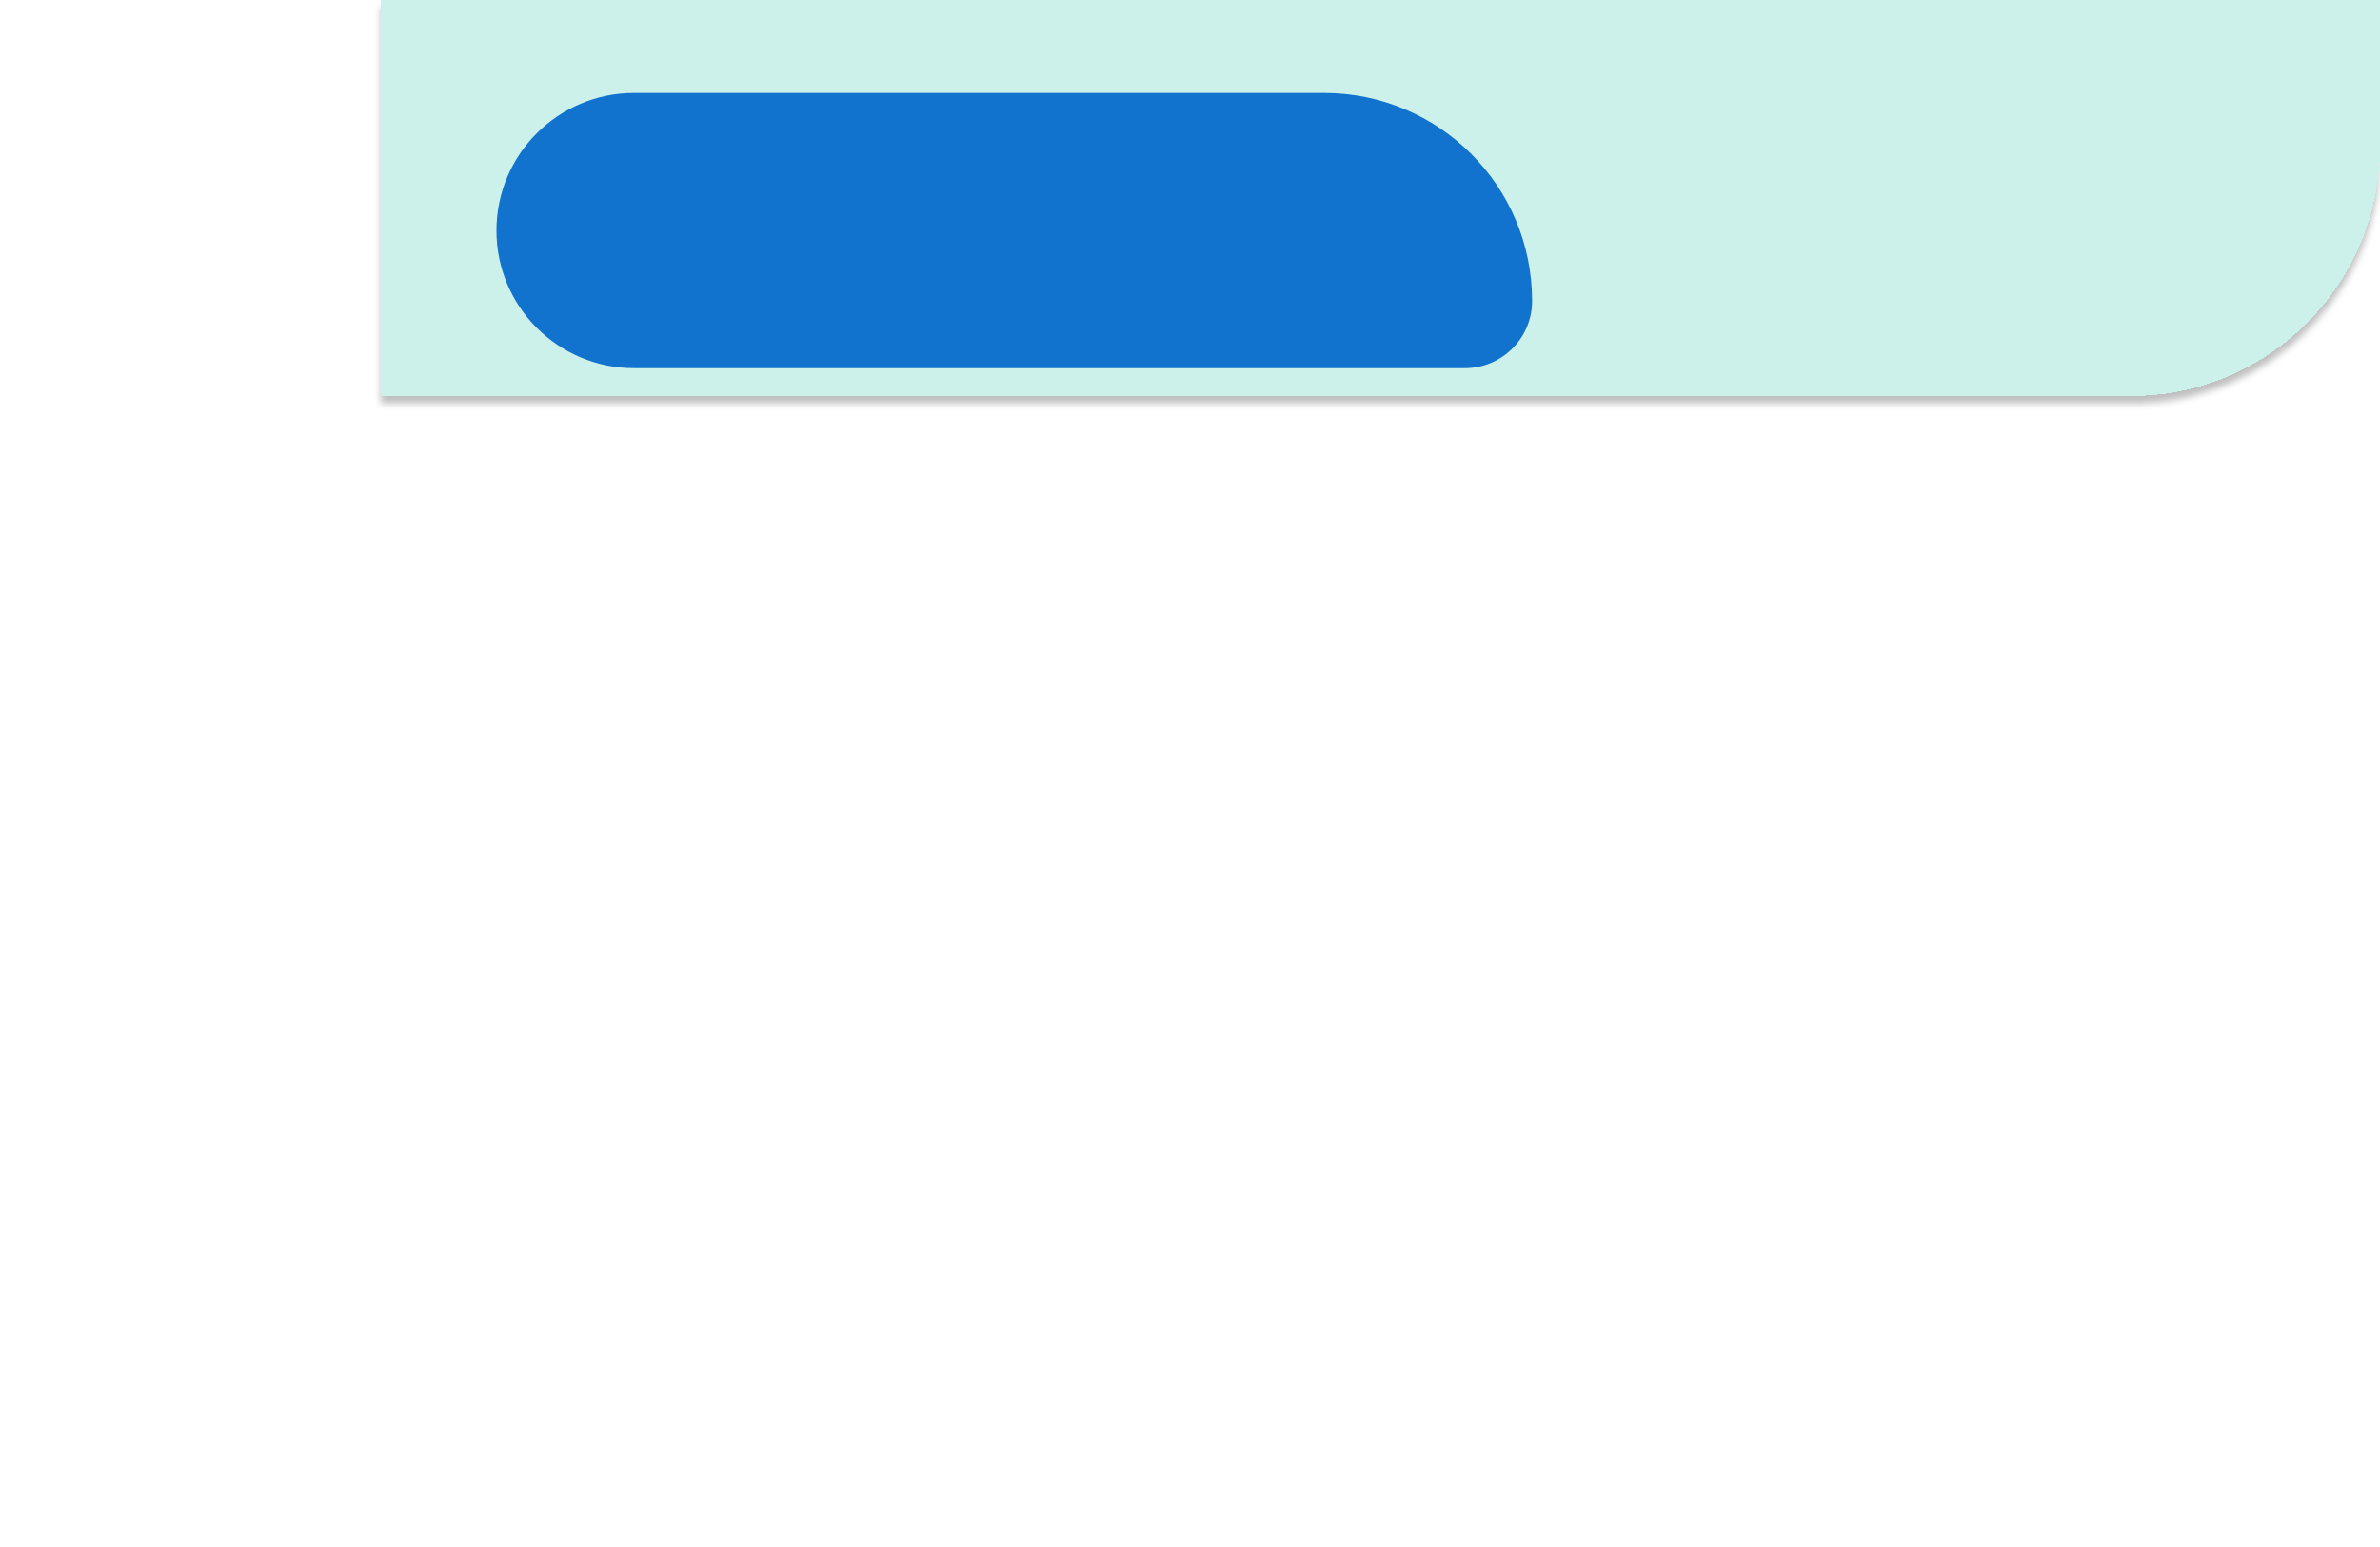
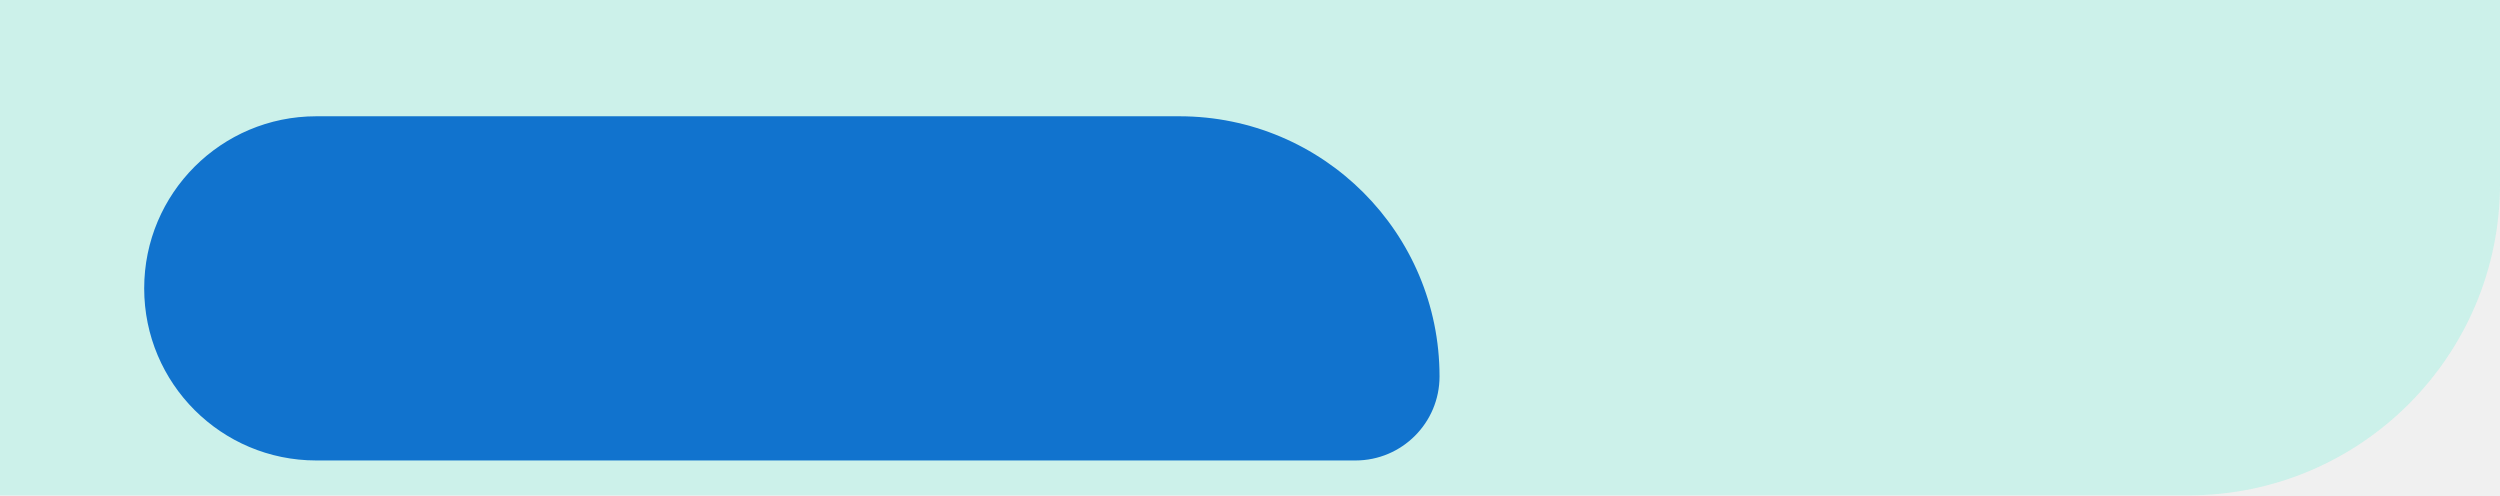
- <svg xmlns="http://www.w3.org/2000/svg" width="1280" height="832" viewBox="0 0 1280 832" fill="none">
-   <rect width="1280" height="832" fill="#1E1E1E" />
-   <g clip-path="url(#clip0_0_1)">
-     <rect width="1280" height="832" fill="white" />
-     <g filter="url(#filter0_d_0_1)">
-       <path d="M205 0H1280V79C1280 153.006 1220.01 213 1146 213H205V0Z" fill="#CBF1EA" fill-opacity="0.97" shape-rendering="crispEdges" />
-     </g>
-     <path d="M267 124C267 83.131 300.131 50 341 50H712.14C773.918 50 824 100.082 824 161.86V161.86C824 181.82 807.82 198 787.86 198H341C300.131 198 267 164.869 267 124V124Z" fill="#1173CE" />
-   </g>
-   <defs>
-     <filter id="filter0_d_0_1" x="201" y="0" width="1083" height="221" filterUnits="userSpaceOnUse" color-interpolation-filters="sRGB">
-       <feFlood flood-opacity="0" result="BackgroundImageFix" />
-       <feColorMatrix in="SourceAlpha" type="matrix" values="0 0 0 0 0 0 0 0 0 0 0 0 0 0 0 0 0 0 127 0" result="hardAlpha" />
-       <feOffset dy="4" />
-       <feGaussianBlur stdDeviation="2" />
-       <feComposite in2="hardAlpha" operator="out" />
-       <feColorMatrix type="matrix" values="0 0 0 0 0 0 0 0 0 0 0 0 0 0 0 0 0 0 0.25 0" />
-       <feBlend mode="normal" in2="BackgroundImageFix" result="effect1_dropShadow_0_1" />
-       <feBlend mode="normal" in="SourceGraphic" in2="effect1_dropShadow_0_1" result="shape" />
-     </filter>
-     <clipPath id="clip0_0_1">
-       <rect width="1280" height="832" fill="white" />
-     </clipPath>
-   </defs>
+ <svg xmlns="http://www.w3.org/2000/svg" width="1075" height="213" viewBox="0 0 1075 213" fill="none">
+   <path d="M0 0H1075V79C1075 153.006 1015.01 213 941 213H0V0Z" fill="#CBF1EA" fill-opacity="0.97" />
+   <path d="M62 124C62 83.131 95.131 50 136 50H507.14C568.918 50 619 100.082 619 161.86C619 181.82 602.82 198 582.86 198H136C95.131 198 62 164.869 62 124Z" fill="#1173CE" />
</svg>
